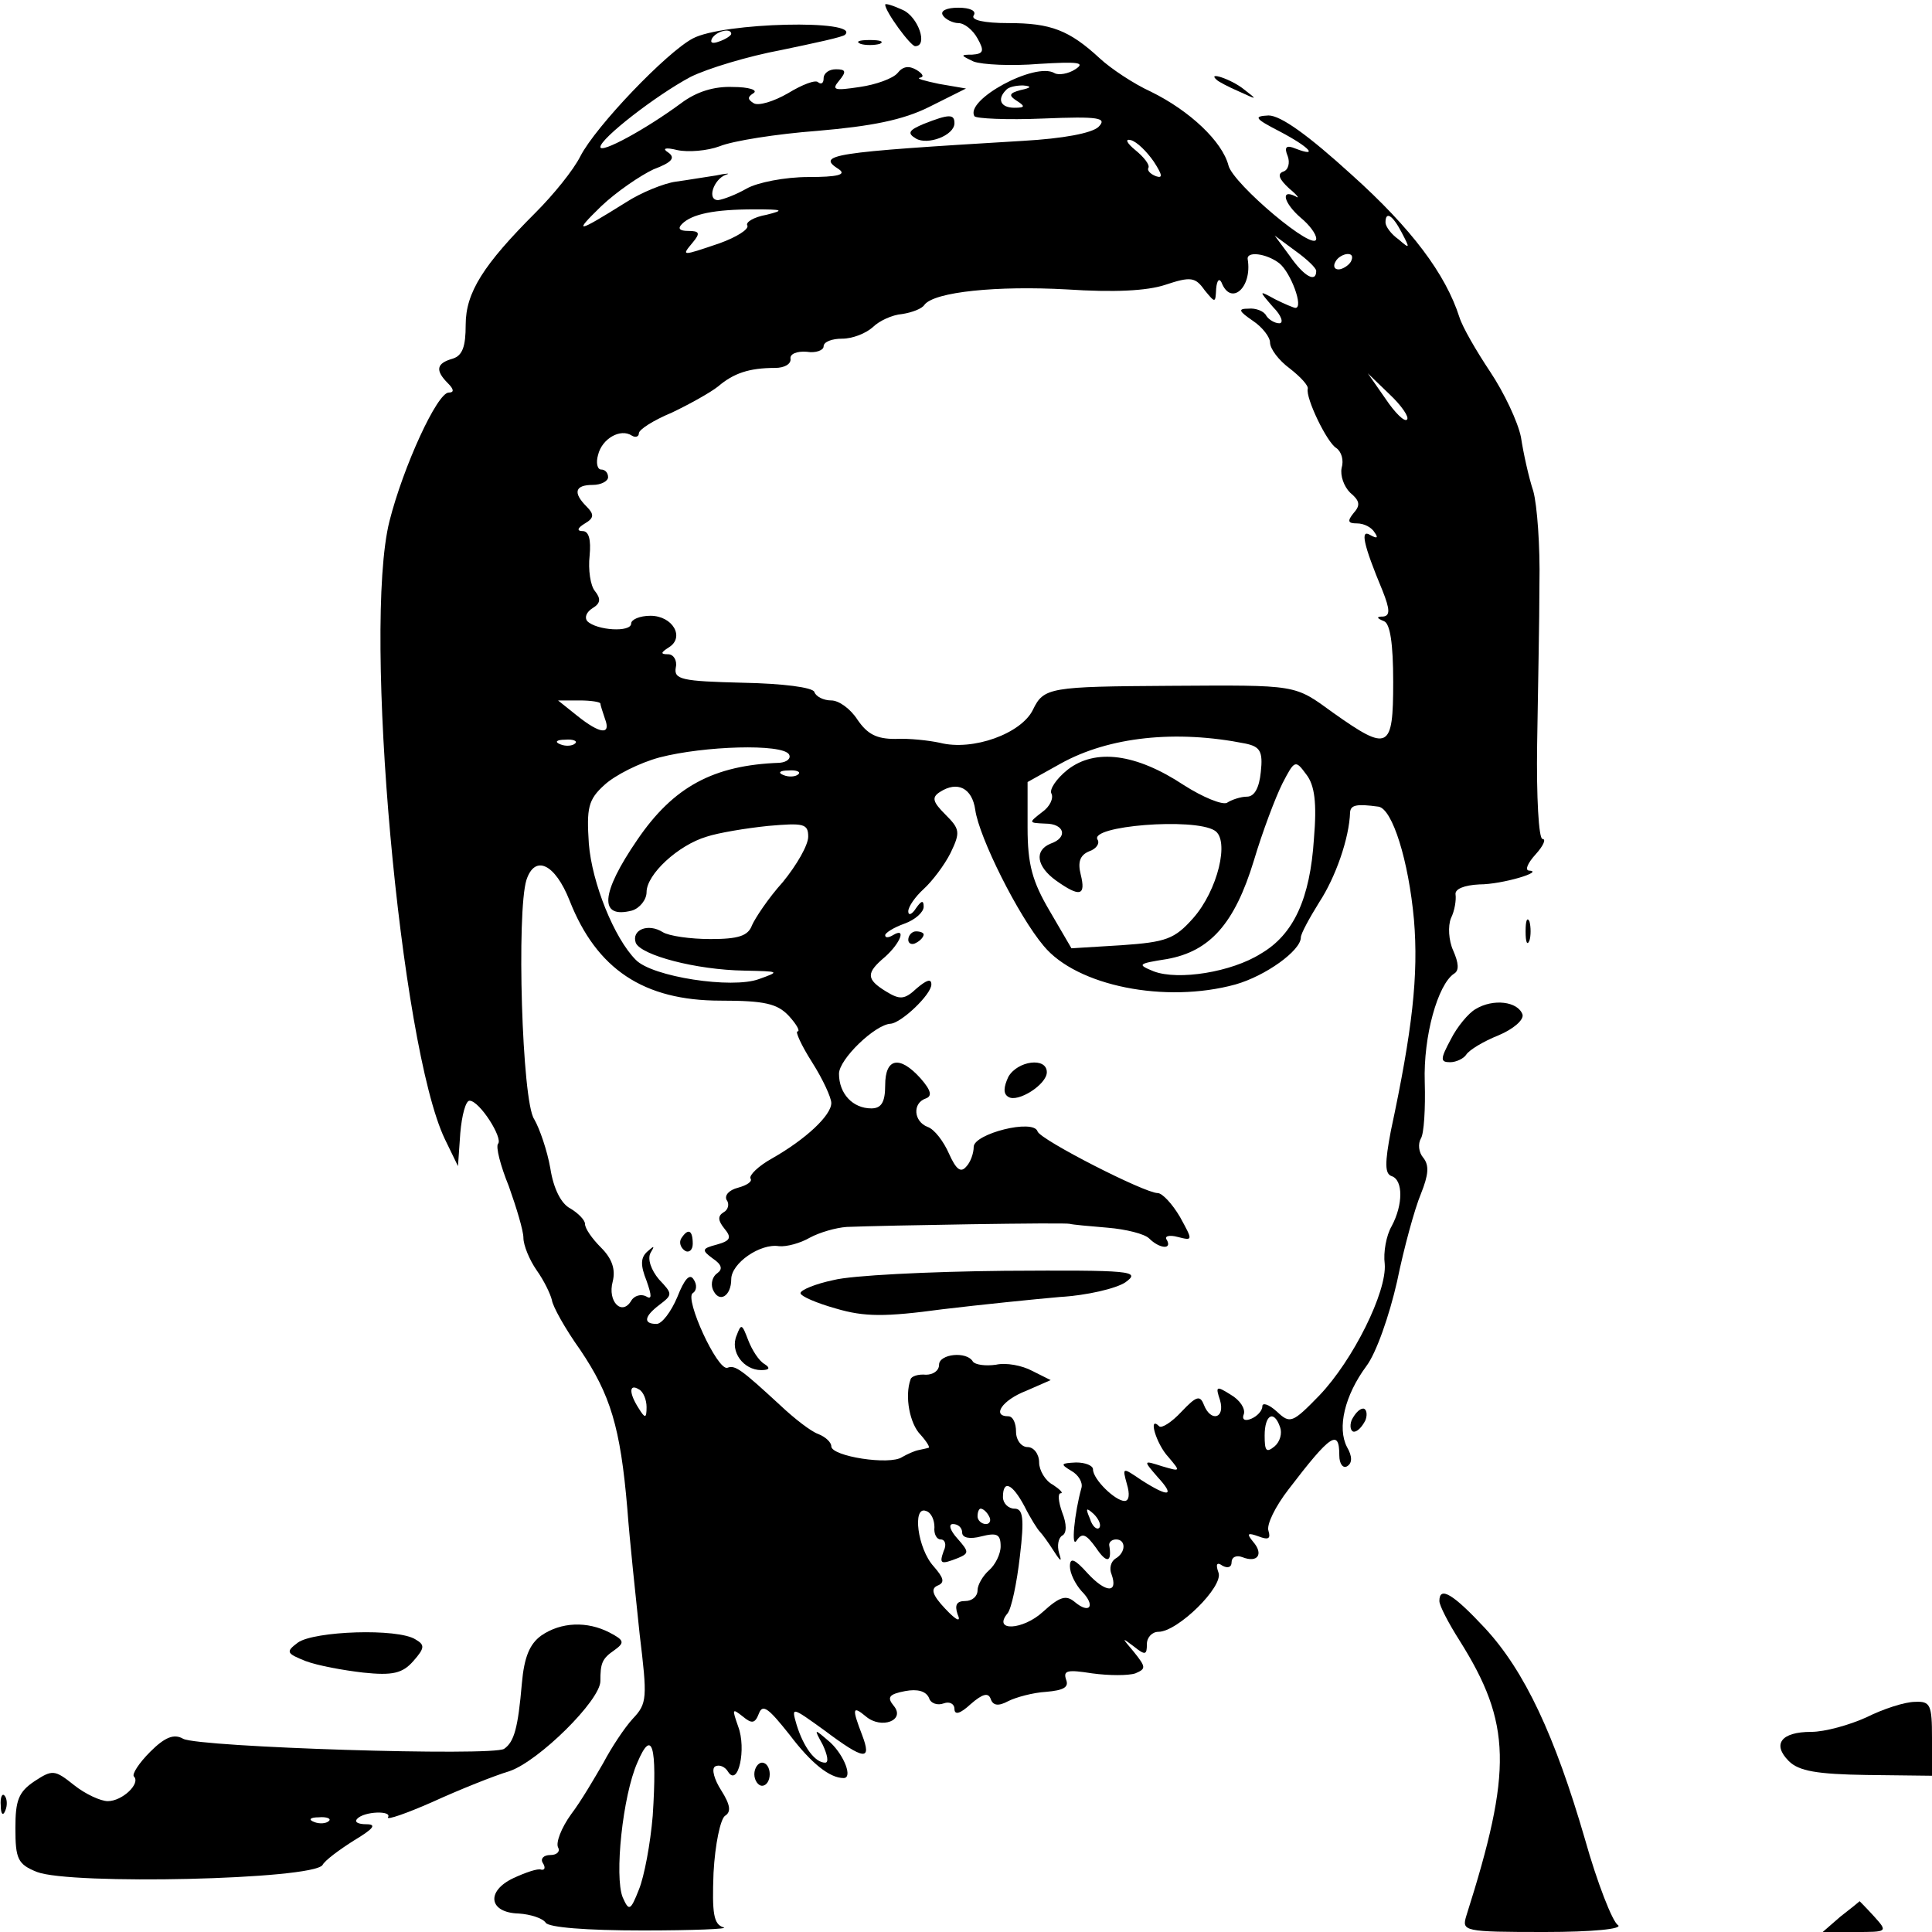
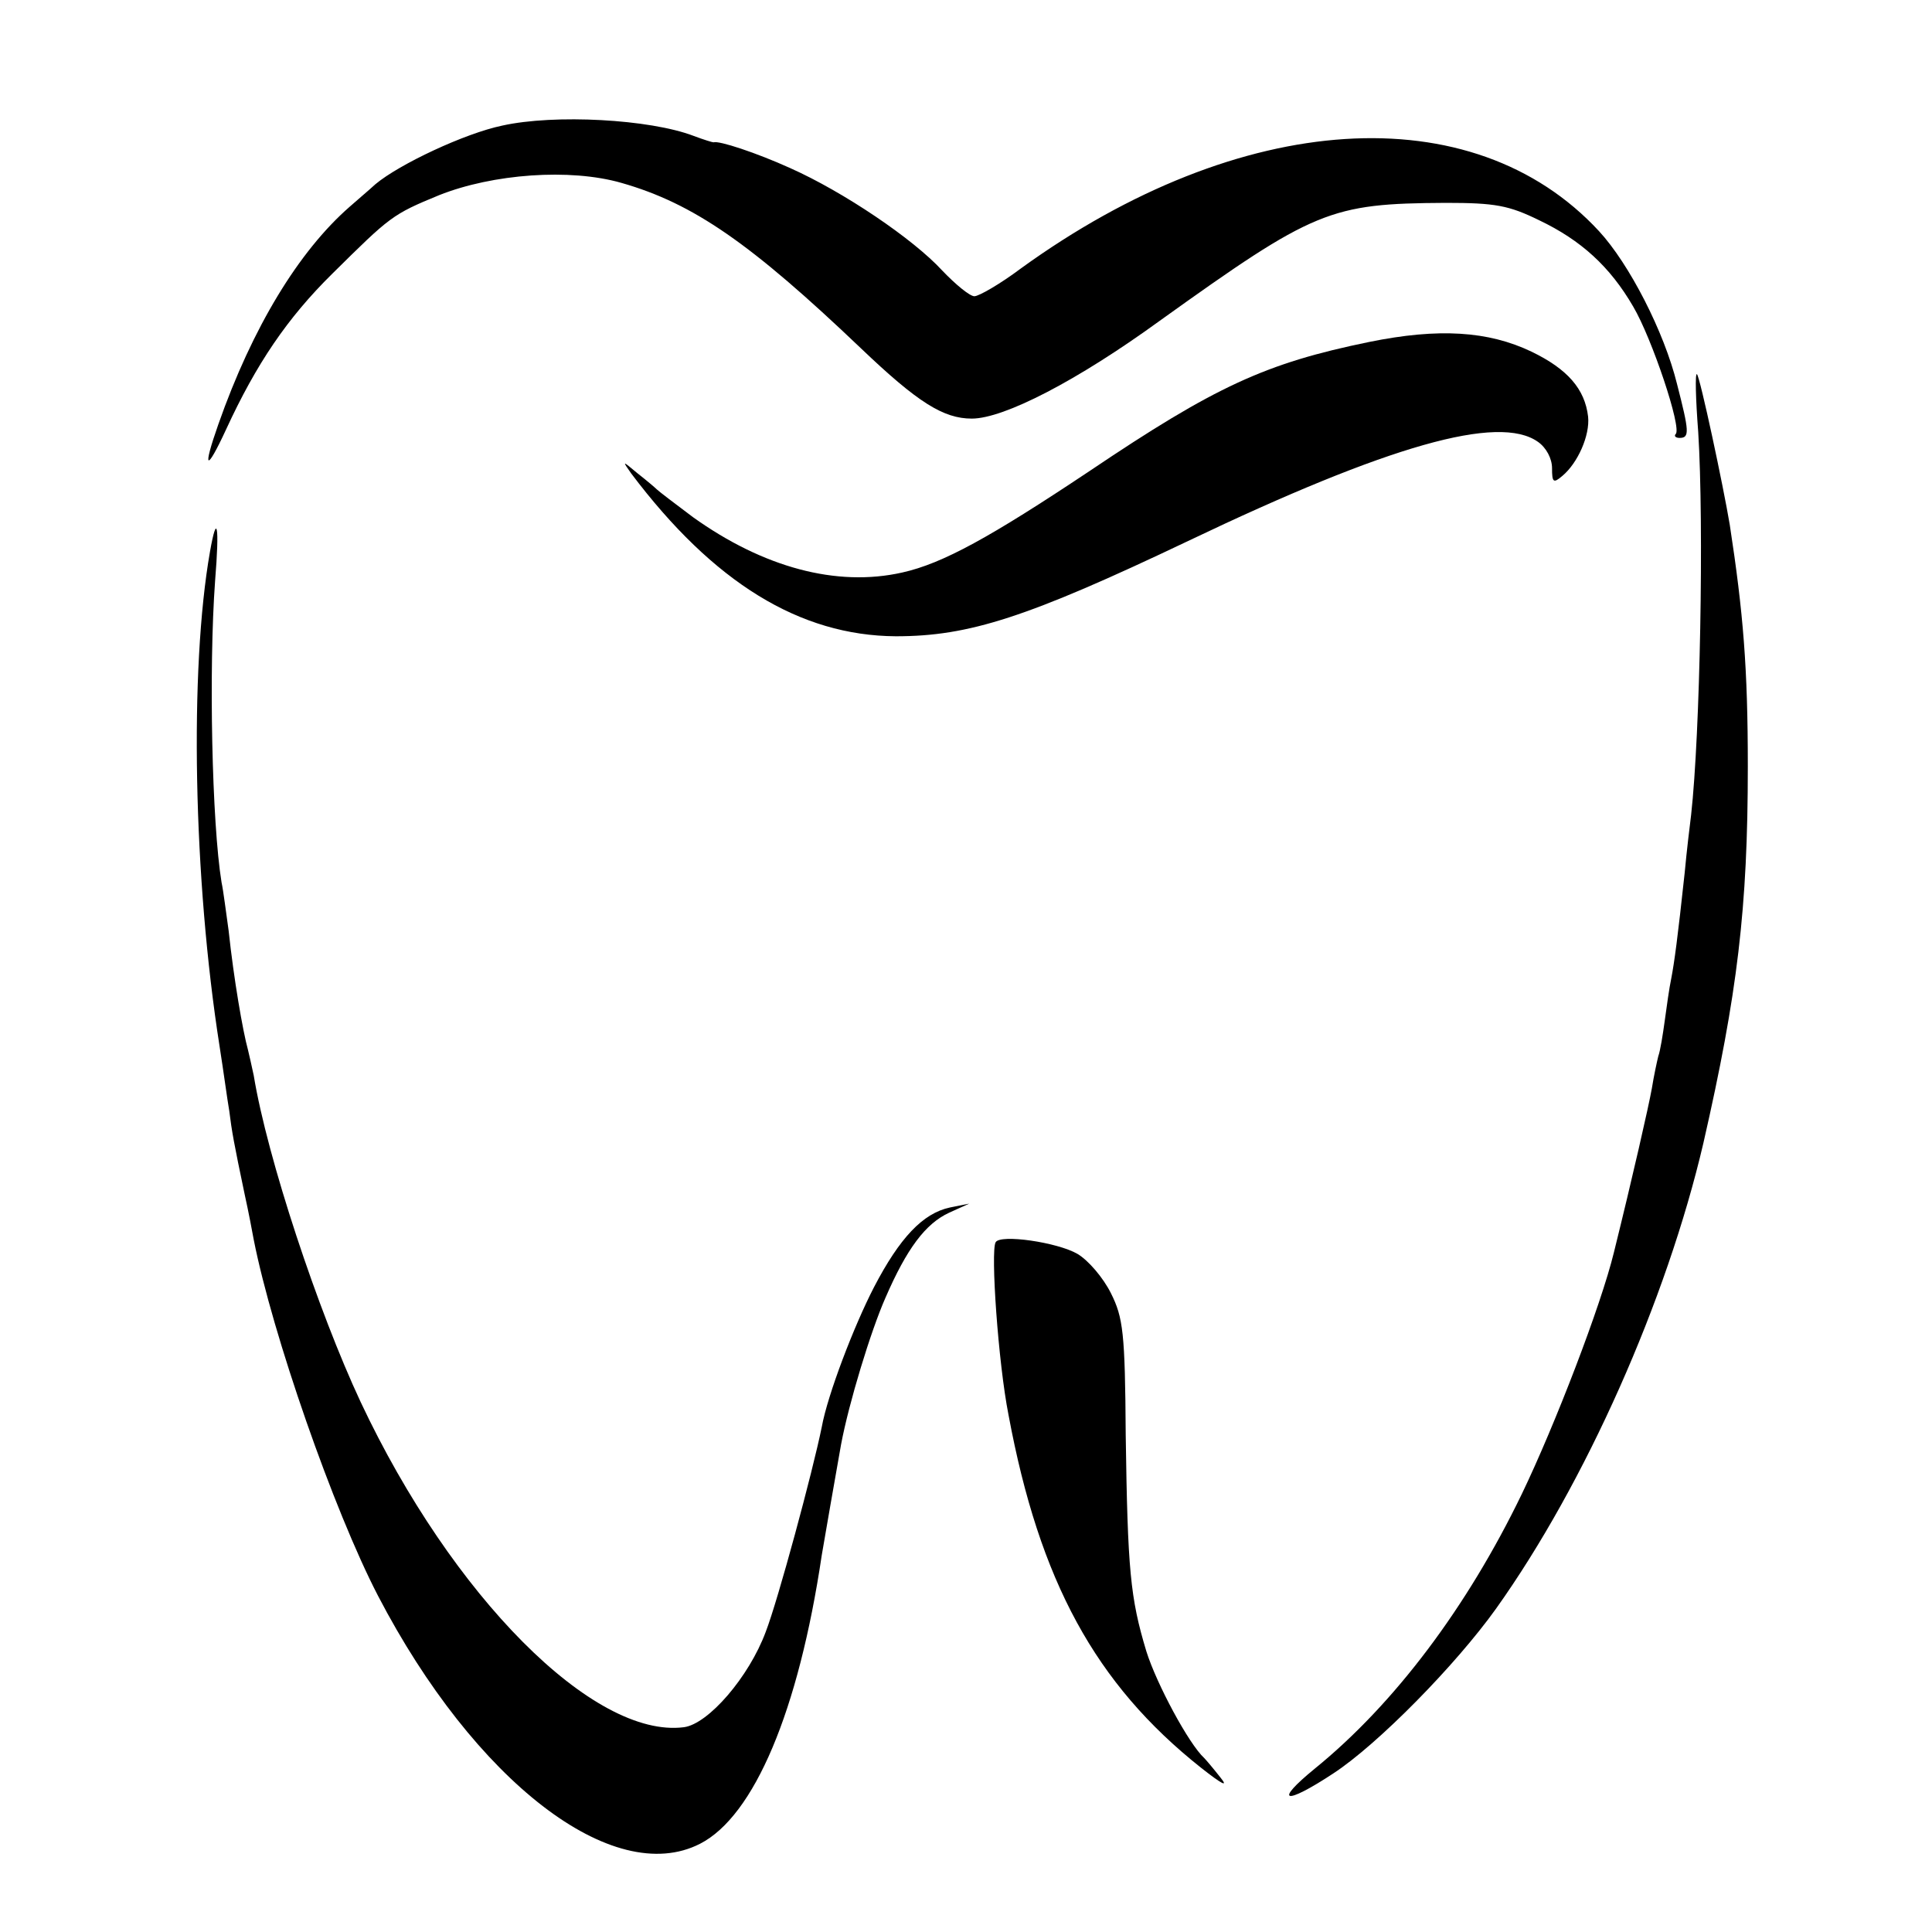
- <svg xmlns="http://www.w3.org/2000/svg" version="1.0" width="251pt" height="251pt" viewBox="0 0 251 251" preserveAspectRatio="xMidYMid meet">
-   <g transform="translate(0,251) scale(0.1,-0.1)" fill="#000000" stroke="none">
-     <path d="M1150 2504 c0 -9 33 -54 39 -54 17 0 4 38 -16 47 -13 6 -23 9 -23 7z" />
-     <path d="M1225 2490 c3 -5 13 -10 20 -10 8 0 19 -9 25 -20 9 -16 8 -20 -7 -21 -16 0 -15 -1 2 -9 11 -4 49 -6 85 -3 50 3 61 2 47 -7 -9 -6 -22 -8 -27 -5 -25 15 -117 -35 -104 -56 2 -3 42 -5 89 -3 73 3 84 1 72 -11 -9 -8 -45 -15 -98 -18 -251 -15 -269 -18 -239 -37 10 -7 -2 -10 -40 -10 -30 0 -66 -7 -80 -15 -14 -8 -30 -14 -37 -15 -15 0 -6 27 10 33 7 2 1 2 -13 -1 -14 -2 -37 -6 -52 -8 -15 -2 -45 -14 -65 -27 -64 -40 -69 -41 -32 -5 20 19 51 40 68 48 24 9 29 15 19 22 -8 5 -4 7 12 3 14 -3 39 -1 55 5 17 7 74 16 127 20 70 6 111 14 145 31 l48 24 -35 6 c-19 4 -30 7 -25 8 6 1 4 5 -4 10 -10 6 -18 5 -25 -4 -6 -7 -28 -15 -49 -18 -33 -5 -37 -4 -27 8 10 12 9 15 -4 15 -9 0 -16 -5 -16 -12 0 -6 -3 -8 -7 -5 -3 4 -21 -3 -39 -14 -19 -11 -39 -17 -45 -13 -8 5 -8 8 0 13 6 4 -6 8 -27 8 -24 1 -47 -6 -67 -21 -46 -34 -105 -66 -105 -57 0 11 72 67 117 91 22 11 75 27 118 35 43 9 81 17 83 20 20 20 -159 16 -198 -5 -34 -18 -126 -114 -146 -153 -9 -18 -35 -50 -58 -73 -68 -68 -91 -104 -91 -146 0 -28 -4 -40 -17 -44 -21 -6 -23 -15 -6 -32 8 -8 8 -12 1 -12 -15 0 -59 -96 -77 -167 -35 -139 14 -682 72 -803 l17 -35 3 43 c2 23 7 42 12 42 13 0 44 -49 37 -56 -3 -4 3 -28 14 -55 10 -28 19 -58 19 -67 0 -10 8 -29 17 -42 10 -14 18 -31 20 -39 1 -8 17 -37 37 -65 39 -58 52 -100 61 -206 3 -41 11 -115 16 -163 10 -83 10 -90 -9 -110 -11 -12 -28 -38 -38 -57 -11 -19 -29 -50 -42 -67 -13 -18 -20 -37 -17 -43 3 -5 -1 -10 -10 -10 -9 0 -13 -5 -10 -10 4 -6 3 -10 -2 -9 -4 2 -21 -4 -36 -11 -36 -17 -32 -45 7 -46 15 -1 31 -6 35 -12 4 -6 52 -10 126 -10 66 0 113 2 105 4 -13 4 -15 18 -13 71 2 37 9 70 15 74 8 5 7 14 -5 33 -9 14 -13 28 -8 31 5 3 13 0 17 -7 13 -20 24 30 13 59 -8 23 -8 24 6 13 12 -10 16 -9 21 4 5 13 13 6 40 -28 28 -37 52 -56 70 -56 12 0 1 29 -17 46 -22 19 -22 19 -10 -3 6 -13 8 -23 3 -23 -13 0 -28 20 -37 49 -7 24 -7 24 36 -7 52 -39 62 -40 49 -6 -13 34 -13 39 5 24 20 -17 52 -5 36 14 -9 11 -6 15 15 19 16 3 27 0 31 -9 2 -7 11 -10 19 -7 8 3 14 -1 14 -7 0 -9 8 -6 21 6 16 14 23 15 26 7 3 -9 10 -10 23 -3 10 5 32 11 49 12 23 2 30 6 26 16 -4 12 2 13 34 8 22 -3 47 -3 56 0 14 6 14 8 -2 28 -16 19 -16 19 0 7 15 -12 17 -11 17 3 0 9 7 16 15 16 25 0 85 59 78 77 -4 11 -2 14 5 9 7 -4 12 -2 12 4 0 7 6 10 14 7 20 -8 28 4 14 20 -9 11 -7 12 7 7 13 -5 16 -3 13 7 -3 8 9 32 26 54 55 72 66 79 66 44 0 -11 5 -17 10 -14 7 4 7 13 0 25 -13 25 -3 67 25 105 13 17 30 66 40 110 9 44 23 95 31 114 10 25 11 37 3 47 -6 7 -7 18 -3 25 4 6 6 39 5 73 -2 60 17 127 38 141 7 4 6 14 -1 30 -6 13 -7 32 -3 42 5 10 7 24 6 31 -1 7 11 12 31 13 30 0 86 17 64 18 -5 1 -1 10 9 21 10 11 14 20 9 20 -5 0 -8 55 -7 123 1 67 3 161 3 209 1 48 -3 102 -8 120 -6 18 -13 50 -16 70 -4 20 -22 58 -40 85 -18 27 -36 58 -40 71 -18 56 -62 115 -140 185 -56 51 -92 77 -108 77 -20 -1 -18 -4 15 -21 38 -20 51 -34 20 -22 -12 5 -15 2 -10 -10 3 -8 1 -18 -6 -20 -8 -3 -5 -10 8 -22 11 -9 14 -14 8 -10 -20 10 -15 -9 7 -28 11 -9 20 -21 20 -27 0 -20 -108 71 -114 95 -8 31 -50 71 -101 96 -22 10 -52 30 -66 43 -40 37 -64 46 -119 46 -32 0 -49 4 -45 10 4 6 -5 10 -20 10 -15 0 -24 -4 -20 -10z m-275 -24 c0 -2 -7 -7 -16 -10 -8 -3 -12 -2 -9 4 6 10 25 14 25 6z m376 -73 c-15 -4 -16 -7 -5 -14 11 -7 11 -9 -3 -9 -18 0 -23 11 -11 23 3 4 13 6 22 6 12 -1 11 -3 -3 -6z m173 -93 c11 -17 12 -22 3 -19 -8 3 -12 8 -10 11 2 4 -6 14 -17 23 -11 9 -14 15 -6 13 8 -2 21 -15 30 -28z m-503 -69 c-17 -3 -28 -10 -25 -14 2 -5 -14 -15 -36 -23 -50 -17 -50 -17 -35 1 10 12 9 15 -6 15 -11 0 -14 3 -8 9 13 13 42 19 94 19 37 0 40 -1 16 -7z m825 -23 c11 -21 11 -22 -4 -9 -10 7 -17 17 -17 22 0 15 9 10 21 -13z m-111 -50 c0 -16 -16 -7 -34 19 l-20 27 27 -20 c14 -10 27 -22 27 -26z m-48 10 c15 -12 32 -58 21 -58 -2 0 -14 5 -26 11 -22 12 -22 12 -3 -10 11 -11 14 -21 8 -21 -6 0 -14 5 -17 10 -3 6 -14 10 -23 9 -14 0 -13 -3 6 -16 12 -8 22 -21 22 -28 0 -8 11 -23 26 -34 14 -11 24 -22 23 -26 -3 -12 25 -70 37 -77 7 -5 10 -16 7 -26 -2 -10 3 -24 11 -32 12 -10 14 -16 5 -26 -9 -11 -8 -14 4 -14 9 0 19 -5 23 -12 5 -7 3 -8 -6 -3 -13 8 -9 -12 16 -72 10 -25 10 -33 1 -34 -9 0 -9 -2 1 -6 8 -3 12 -29 12 -79 0 -88 -6 -91 -78 -40 -51 37 -45 36 -212 35 -156 -1 -164 -2 -178 -31 -15 -31 -78 -54 -121 -43 -14 3 -40 6 -58 5 -24 0 -36 6 -49 25 -9 14 -24 25 -34 25 -10 0 -20 5 -22 11 -2 6 -41 11 -93 12 -79 2 -90 4 -87 20 2 9 -3 17 -10 17 -10 0 -10 2 1 9 21 13 5 41 -24 41 -14 0 -25 -5 -25 -10 0 -12 -45 -9 -57 3 -4 5 -1 12 7 17 10 6 11 12 3 22 -6 7 -9 28 -7 46 2 21 -1 32 -9 32 -8 0 -7 4 3 10 12 7 12 12 2 22 -18 18 -15 28 8 28 11 0 20 5 20 10 0 6 -4 10 -9 10 -5 0 -7 9 -4 19 5 21 29 35 44 25 5 -3 9 -1 9 3 0 5 19 17 43 27 23 11 50 26 60 34 20 17 40 24 74 24 12 0 21 5 20 12 -1 6 8 10 21 9 12 -2 22 2 22 7 0 6 11 10 24 10 14 0 31 7 40 15 8 8 25 16 38 17 13 2 26 7 29 12 13 17 95 25 185 20 61 -4 104 -2 128 6 33 11 39 10 51 -7 14 -17 14 -17 15 2 1 11 4 14 7 8 12 -31 40 -7 34 30 -2 11 24 8 41 -5z m93 2 c-3 -5 -11 -10 -16 -10 -6 0 -7 5 -4 10 3 6 11 10 16 10 6 0 7 -4 4 -10z m73 -205 c-3 -4 -16 9 -28 27 l-23 33 28 -27 c16 -15 26 -30 23 -33z m-1048 -369 c0 -2 3 -11 6 -20 8 -21 -6 -20 -36 4 l-25 20 28 0 c15 0 27 -2 27 -4z m838 -52 c19 -4 23 -10 20 -37 -2 -20 -8 -32 -18 -32 -8 0 -20 -4 -26 -8 -6 -3 -31 7 -56 23 -62 41 -115 48 -151 20 -15 -12 -24 -26 -21 -31 3 -6 -2 -17 -12 -24 -18 -14 -18 -14 4 -15 25 0 30 -18 7 -26 -22 -9 -18 -30 7 -48 31 -22 39 -20 32 8 -4 16 -1 25 11 30 9 3 14 10 11 15 -12 18 125 29 152 12 20 -12 4 -78 -28 -114 -24 -27 -35 -31 -93 -35 l-65 -4 -28 48 c-23 39 -29 61 -29 109 l0 59 43 24 c63 35 150 44 240 26z m-871 0 c-3 -3 -12 -4 -19 -1 -8 3 -5 6 6 6 11 1 17 -2 13 -5z m278 -14 c3 -5 -2 -10 -12 -11 -86 -3 -138 -31 -185 -100 -48 -70 -50 -103 -7 -92 10 3 19 14 19 24 0 23 41 61 78 72 15 5 51 11 80 14 46 4 52 3 52 -14 0 -11 -15 -37 -33 -59 -19 -21 -36 -47 -40 -56 -5 -14 -18 -18 -54 -18 -26 0 -54 4 -62 9 -19 12 -41 3 -35 -14 7 -16 78 -35 141 -36 46 -1 47 -1 19 -11 -35 -13 -139 3 -160 25 -28 28 -57 100 -61 151 -3 46 -1 57 20 76 14 13 46 29 72 36 58 15 159 18 168 4z m682 -110 c-5 -77 -26 -124 -69 -149 -38 -24 -107 -35 -139 -23 -22 9 -21 10 17 16 56 10 88 46 113 128 11 37 28 82 37 100 16 31 17 31 31 12 11 -14 14 -37 10 -84z m-670 84 c-3 -3 -12 -4 -19 -1 -8 3 -5 6 6 6 11 1 17 -2 13 -5z m230 -46 c5 -36 56 -138 89 -177 43 -52 158 -75 249 -50 39 11 85 44 85 61 0 5 11 25 24 46 21 32 39 83 40 117 1 9 8 11 37 7 18 -3 39 -70 46 -147 6 -72 -2 -143 -30 -274 -8 -42 -8 -56 1 -59 15 -5 15 -37 0 -65 -7 -12 -11 -34 -9 -49 3 -36 -41 -125 -85 -171 -35 -36 -38 -37 -55 -21 -11 10 -19 12 -19 7 0 -6 -7 -13 -14 -16 -9 -4 -13 -1 -10 6 2 7 -5 18 -17 25 -19 12 -20 11 -14 -7 7 -24 -12 -29 -21 -6 -5 13 -10 11 -29 -9 -13 -14 -26 -22 -29 -19 -15 15 -4 -23 12 -40 16 -19 16 -19 -8 -12 -25 8 -25 8 -6 -14 23 -25 15 -27 -21 -4 -25 17 -25 17 -19 -5 4 -13 3 -22 -3 -22 -12 0 -41 28 -41 41 0 5 -10 9 -22 9 -20 -1 -21 -2 -6 -11 9 -5 15 -15 13 -22 -9 -32 -14 -81 -6 -68 7 10 12 8 25 -10 14 -21 21 -19 17 4 0 4 4 7 9 7 13 0 13 -17 -1 -25 -6 -4 -8 -13 -5 -20 9 -25 -7 -25 -31 1 -17 19 -23 21 -23 9 0 -9 7 -23 15 -32 19 -19 11 -31 -9 -14 -11 9 -19 7 -41 -13 -26 -24 -66 -26 -46 -2 5 6 12 39 16 74 6 50 4 62 -7 62 -8 0 -15 7 -15 15 0 23 12 18 28 -12 8 -16 17 -30 20 -33 3 -3 11 -14 18 -25 9 -14 11 -15 7 -3 -3 10 -1 20 4 23 6 3 6 15 0 30 -5 14 -6 25 -2 25 4 0 -1 5 -10 11 -10 5 -18 19 -18 29 0 11 -7 20 -15 20 -8 0 -15 9 -15 20 0 11 -4 20 -10 20 -22 0 -8 21 23 33 l32 14 -24 12 c-13 7 -34 11 -47 8 -14 -2 -27 0 -30 4 -8 14 -44 10 -44 -4 0 -8 -8 -13 -17 -13 -10 1 -19 -2 -20 -6 -8 -22 -1 -58 13 -72 8 -9 13 -17 10 -17 -3 -1 -9 -2 -13 -3 -5 -1 -14 -5 -21 -9 -16 -11 -92 1 -92 14 0 5 -7 12 -17 16 -9 3 -31 20 -49 37 -51 47 -59 53 -69 49 -13 -4 -56 90 -45 97 5 3 6 11 1 18 -5 8 -12 0 -21 -23 -8 -19 -20 -35 -27 -35 -18 0 -16 10 4 25 17 13 17 14 -1 33 -10 12 -15 26 -11 34 6 10 5 10 -4 2 -9 -8 -9 -18 -1 -38 7 -20 7 -25 -1 -20 -6 3 -15 1 -19 -6 -12 -20 -31 -1 -24 25 4 16 -1 30 -15 44 -12 12 -21 25 -21 31 0 5 -9 14 -19 20 -12 6 -22 26 -26 52 -4 23 -14 52 -21 64 -16 23 -23 270 -10 311 11 33 37 21 56 -27 35 -89 96 -130 196 -130 58 0 74 -4 89 -20 10 -11 15 -20 11 -20 -3 0 5 -18 19 -40 14 -22 25 -46 25 -53 0 -16 -33 -47 -77 -72 -18 -10 -30 -22 -28 -26 3 -4 -5 -9 -16 -12 -12 -3 -18 -10 -15 -16 4 -5 2 -13 -4 -16 -8 -5 -7 -11 1 -21 10 -12 8 -16 -10 -21 -19 -5 -20 -7 -5 -18 12 -8 13 -14 6 -19 -6 -4 -9 -13 -6 -21 8 -19 24 -9 24 13 0 21 38 47 62 43 10 -1 28 4 40 11 13 7 34 13 48 14 49 2 285 6 290 4 3 -1 25 -3 49 -5 24 -2 48 -8 54 -14 13 -13 30 -15 23 -2 -4 5 3 7 14 4 20 -5 20 -5 3 26 -10 17 -23 31 -29 31 -17 0 -152 69 -156 80 -5 17 -83 -3 -83 -20 0 -8 -4 -20 -10 -26 -7 -8 -13 -3 -22 17 -7 16 -19 32 -28 35 -18 7 -20 31 -2 37 8 3 7 10 -7 26 -27 30 -46 27 -46 -9 0 -22 -5 -30 -18 -30 -24 0 -42 19 -42 45 0 19 47 64 67 65 14 1 53 38 53 51 0 8 -6 6 -19 -5 -16 -15 -22 -15 -40 -4 -26 16 -26 24 -1 45 20 18 28 39 10 28 -5 -3 -10 -4 -10 0 0 3 11 10 25 15 14 5 25 15 25 22 0 9 -3 8 -10 -2 -5 -8 -10 -10 -10 -4 0 6 9 19 20 29 11 10 27 31 35 47 13 27 12 31 -7 50 -16 16 -18 22 -7 29 23 15 42 5 46 -23z m-427 -776 c0 -15 -2 -15 -10 -2 -13 20 -13 33 0 25 6 -3 10 -14 10 -23z m823 -26 c3 -8 0 -19 -7 -25 -11 -9 -13 -6 -13 14 0 27 12 34 20 11z m-449 -130 c-1 -9 3 -16 8 -16 6 0 8 -7 4 -15 -6 -17 -4 -18 19 -9 14 6 14 8 -1 25 -10 11 -12 19 -6 19 7 0 12 -5 12 -11 0 -7 10 -9 25 -5 20 5 25 3 25 -13 0 -10 -7 -24 -15 -31 -8 -7 -15 -19 -15 -26 0 -8 -7 -14 -16 -14 -11 0 -14 -5 -10 -17 5 -11 -1 -9 -16 7 -17 18 -19 26 -10 30 10 4 8 10 -5 25 -21 23 -28 79 -10 72 7 -2 11 -12 11 -21z m71 14 c3 -5 1 -10 -4 -10 -6 0 -11 5 -11 10 0 6 2 10 4 10 3 0 8 -4 11 -10z m143 -15 c-3 -3 -9 2 -12 12 -6 14 -5 15 5 6 7 -7 10 -15 7 -18z m-580 -374 c-3 -36 -11 -79 -18 -96 -11 -28 -13 -28 -21 -10 -11 27 0 132 19 175 19 45 26 23 20 -69z" />
-     <path d="M1180 1289 c0 -5 5 -7 10 -4 6 3 10 8 10 11 0 2 -4 4 -10 4 -5 0 -10 -5 -10 -11z" />
-     <path d="M1310 1111 c-6 -13 -7 -22 0 -26 12 -8 50 16 50 32 0 20 -38 15 -50 -6z" />
-     <path d="M885 901 c-3 -5 -1 -12 5 -16 5 -3 10 1 10 9 0 18 -6 21 -15 7z" />
-     <path d="M1083 847 c-24 -5 -43 -13 -43 -17 0 -4 21 -13 46 -20 37 -11 64 -11 138 -1 50 6 119 13 153 16 35 2 73 11 85 19 21 15 8 16 -157 15 -99 -1 -199 -6 -222 -12z" />
-     <path d="M957 775 c-9 -21 9 -45 32 -45 11 0 12 3 4 8 -7 4 -16 18 -21 31 -8 21 -9 22 -15 6z" />
-     <path d="M1118 2453 c6 -2 18 -2 25 0 6 3 1 5 -13 5 -14 0 -19 -2 -12 -5z" />
-     <path d="M1581 2406 c2 -2 15 -9 29 -15 24 -11 24 -11 6 3 -16 13 -49 24 -35 12z" />
-     <path d="M1200 2349 c-19 -8 -22 -12 -10 -19 15 -9 50 4 50 20 0 12 -7 12 -40 -1z" />
-     <path d="M1982 1300 c0 -14 2 -19 5 -12 2 6 2 18 0 25 -3 6 -5 1 -5 -13z" />
-     <path d="M1917 1199 c-9 -5 -24 -23 -32 -39 -14 -26 -14 -30 -1 -30 8 0 18 5 21 10 4 6 22 17 42 25 19 8 33 20 31 27 -6 17 -38 21 -61 7z" />
-     <path d="M1756 665 c-3 -8 -1 -15 3 -15 5 0 11 7 15 15 3 8 1 15 -3 15 -5 0 -11 -7 -15 -15z" />
-     <path d="M1870 430 c0 -6 12 -29 26 -51 68 -108 69 -169 9 -358 -6 -20 -4 -21 102 -21 62 0 102 4 95 9 -7 4 -27 55 -43 112 -39 134 -78 218 -130 274 -41 44 -59 55 -59 35z" />
-     <path d="M703 385 c-15 -11 -22 -28 -25 -62 -5 -58 -10 -76 -23 -85 -14 -10 -396 2 -417 13 -12 7 -24 2 -43 -17 -14 -14 -24 -29 -21 -32 9 -9 -15 -32 -34 -32 -9 0 -29 9 -44 21 -25 20 -28 20 -51 5 -21 -14 -25 -25 -25 -61 0 -40 3 -47 28 -57 44 -17 358 -10 371 9 3 6 22 20 41 32 25 15 30 21 16 21 -11 0 -16 3 -12 7 9 10 46 11 40 2 -2 -4 24 5 58 20 35 16 80 34 100 40 38 13 118 92 118 117 0 23 2 29 18 40 14 10 13 13 -6 23 -29 15 -63 14 -89 -4z m-276 -241 c-3 -3 -12 -4 -19 -1 -8 3 -5 6 6 6 11 1 17 -2 13 -5z" />
-     <path d="M387 376 c-16 -12 -15 -14 10 -24 16 -6 49 -12 75 -15 38 -4 51 -1 65 15 15 17 15 21 3 28 -23 15 -132 11 -153 -4z" />
-     <path d="M2425 279 c-22 -10 -54 -19 -72 -19 -39 0 -51 -16 -29 -38 13 -13 37 -17 101 -18 l85 -1 0 49 c0 43 -2 48 -22 47 -13 0 -41 -9 -63 -20z" />
-     <path d="M980 205 c0 -8 5 -15 10 -15 6 0 10 7 10 15 0 8 -4 15 -10 15 -5 0 -10 -7 -10 -15z" />
-     <path d="M1 164 c0 -11 3 -14 6 -6 3 7 2 16 -1 19 -3 4 -6 -2 -5 -13z" />
-     <path d="M2391 20 l-23 -20 42 0 c42 0 43 0 25 20 -10 11 -19 20 -19 20 -1 -1 -12 -10 -25 -20z" />
+ <svg xmlns="http://www.w3.org/2000/svg" version="1.0" width="300pt" height="300pt" viewBox="0 0 300 300" preserveAspectRatio="xMidYMid meet">
+   <g transform="translate(0,300) scale(0.1,-0.1)" fill="#000000" stroke="none">
+     <path d="M780 2805 c-58 -12 -160 -60 -197 -91 -12 -11 -30 -26 -40 -35 -79 -69 -151 -187 -204 -338 -25 -71 -19 -75 12 -8 47 102 95 173 165 242 90 89 93 92 166 122 83 33 203 42 283 19 112 -32 201 -94 372 -257 88 -84 128 -109 172 -109 50 0 164 59 292 152 240 172 264 182 444 183 77 0 98 -4 145 -27 65 -31 110 -72 146 -134 29 -49 76 -189 66 -198 -3 -3 0 -6 6 -6 16 0 15 10 -4 84 -20 81 -74 186 -121 237 -196 212 -557 189 -898 -58 -32 -24 -65 -43 -72 -43 -7 0 -29 18 -50 40 -45 49 -153 122 -236 159 -53 24 -111 43 -119 40 -2 0 -15 4 -31 10 -68 26 -216 34 -297 16z" />
+     <path d="M2126 2469 c-161 -33 -239 -69 -435 -201 -153 -102 -227 -143 -290 -157 -102 -23 -216 8 -325 86 -28 21 -53 40 -56 43 -3 3 -16 14 -30 25 -24 20 -24 20 -10 0 128 -170 262 -252 411 -253 114 0 204 29 454 148 312 149 482 197 543 154 13 -9 22 -26 22 -41 0 -22 2 -24 16 -12 24 20 43 63 40 92 -5 43 -32 74 -88 101 -67 32 -144 37 -252 15z" />
+     <path d="M2637 2329 c9 -144 3 -468 -11 -594 -2 -16 -7 -57 -10 -90 -11 -102 -16 -139 -21 -165 -3 -14 -7 -43 -10 -65 -3 -22 -7 -47 -10 -55 -2 -8 -7 -31 -10 -50 -5 -28 -30 -138 -59 -255 -20 -82 -91 -267 -143 -375 -85 -176 -198 -326 -321 -426 -65 -53 -48 -58 28 -8 69 45 190 168 253 256 139 195 265 479 322 723 53 232 69 365 69 585 0 153 -7 238 -28 375 -10 60 -46 229 -51 234 -3 2 -2 -38 2 -90z" />
+     <path d="M326 2143 c-32 -182 -26 -507 15 -768 6 -38 12 -83 15 -100 4 -32 7 -49 24 -130 6 -27 12 -59 14 -70 29 -147 124 -420 193 -553 150 -288 365 -454 500 -385 84 43 153 206 189 448 5 30 21 121 30 172 12 64 46 176 69 228 33 76 62 115 99 132 l31 14 -30 -6 c-42 -9 -78 -47 -118 -124 -31 -60 -72 -167 -81 -217 -14 -69 -68 -269 -87 -318 -26 -70 -89 -143 -127 -148 -140 -18 -360 203 -502 505 -66 141 -145 379 -166 507 -3 14 -7 32 -9 40 -8 29 -22 110 -30 185 -4 28 -8 61 -11 75 -15 92 -20 331 -10 468 7 86 3 108 -8 45z" />
+     <path d="M1546 1071 c-8 -14 4 -187 20 -268 48 -258 135 -418 299 -548 33 -26 43 -31 30 -15 -11 14 -22 27 -25 30 -24 22 -74 115 -90 166 -25 83 -29 126 -32 336 -1 159 -4 182 -23 220 -12 24 -35 51 -52 61 -31 18 -120 31 -127 18z" />
  </g>
</svg>
